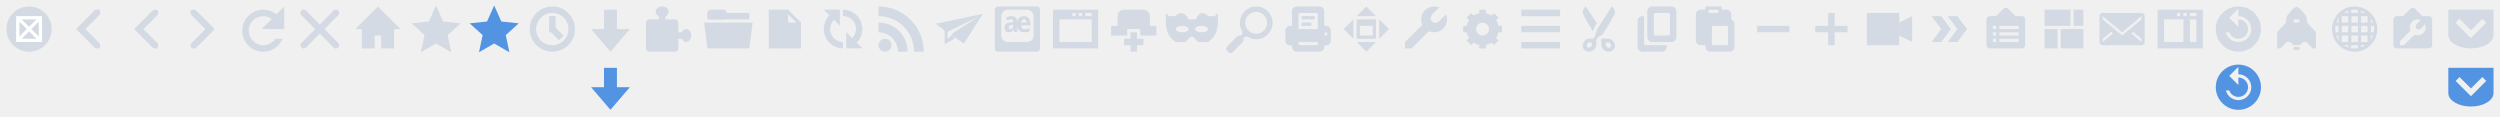
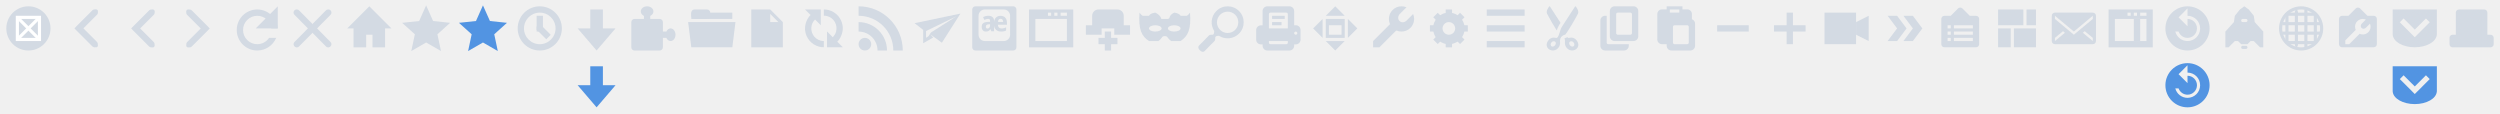
- <svg xmlns="http://www.w3.org/2000/svg" id="svg2" version="1.1" width="774" height="36" viewBox="0 0 774 36">
+ <svg xmlns="http://www.w3.org/2000/svg" id="svg2" version="1.1" width="792" height="36" viewBox="0 0 792 36">
  <defs id="defs6">
    </defs>
  <g id="layer2" style="display:inline">
    <g id="g4295" transform="translate(17.984,-0.01700159)" style="fill:#d3dae3;fill-opacity:1">
      <g transform="translate(-100.0002,-745)" style="display:inline;fill:#d3dae3;fill-opacity:1" id="layer9" />
      <g transform="translate(-100.0002,-745)" id="layer10" style="fill:#d3dae3;fill-opacity:1" />
      <g transform="translate(-100.0002,-745)" id="layer11" style="fill:#d3dae3;fill-opacity:1" />
      <g transform="translate(-100.0002,-745)" id="layer13" style="fill:#d3dae3;fill-opacity:1" />
      <g transform="translate(-100.0002,-745)" id="layer14" style="fill:#d3dae3;fill-opacity:1" />
      <g transform="translate(-100.0002,-745)" style="display:inline;fill:#d3dae3;fill-opacity:1" id="layer15" />
      <g transform="translate(-100.0002,-745)" style="display:inline;fill:#d3dae3;fill-opacity:1" id="g71291" />
      <g transform="translate(-100.0002,-745)" style="display:inline;fill:#d3dae3;fill-opacity:1" id="g4953" />
      <g transform="translate(-100.0002,-745)" style="display:inline;fill:#d3dae3;fill-opacity:1" id="layer12">
        <path style="color:#000000;font-style:normal;font-variant:normal;font-weight:normal;font-stretch:normal;font-size:medium;line-height:normal;font-family:Sans;-inkscape-font-specification:Sans;text-indent:0;text-align:start;text-decoration:none;text-decoration-line:none;letter-spacing:normal;word-spacing:normal;text-transform:none;direction:ltr;block-progression:tb;writing-mode:lr-tb;baseline-shift:baseline;text-anchor:start;display:inline;overflow:visible;visibility:visible;fill:#d3dae3;fill-opacity:1;stroke:none;stroke-width:2;marker:none;enable-background:accumulate" id="path6040" d="m 111.875,748 a 1,1 0 0 0 -0.594,0.281 l -5,5 -0.688,0.719 0.688,0.719 5,5 a 1.016,1.016 0 1 0 1.438,-1.438 l -4.281,-4.281 4.281,-4.281 a 1,1 0 0 0 -0.844,-1.719 z" />
        <rect y="748.001" x="112.001" width="1" style="fill:#d3dae3;fill-opacity:1;stroke:none" ry="1" rx="1" id="rect6046" height="1" />
        <rect y="759.001" x="112.001" width="1" style="fill:#d3dae3;fill-opacity:1;stroke:none" ry="1" rx="1" id="rect6050" height="1" />
      </g>
    </g>
    <g id="g4295-3" transform="matrix(-1,0,0,1,72.03753,0.01274702)" style="fill:#d3dae3;fill-opacity:1">
      <g transform="translate(-100.0002,-745)" style="display:inline;fill:#d3dae3;fill-opacity:1" id="layer9-9" />
      <g transform="translate(-100.0002,-745)" id="layer10-2" style="fill:#d3dae3;fill-opacity:1" />
      <g transform="translate(-100.0002,-745)" id="layer11-0" style="fill:#d3dae3;fill-opacity:1" />
      <g transform="translate(-100.0002,-745)" id="layer13-0" style="fill:#d3dae3;fill-opacity:1" />
      <g transform="translate(-100.0002,-745)" id="layer14-2" style="fill:#d3dae3;fill-opacity:1" />
      <g transform="translate(-100.0002,-745)" style="display:inline;fill:#d3dae3;fill-opacity:1" id="layer15-5" />
      <g transform="translate(-100.0002,-745)" style="display:inline;fill:#d3dae3;fill-opacity:1" id="g71291-0" />
      <g transform="translate(-100.0002,-745)" style="display:inline;fill:#d3dae3;fill-opacity:1" id="g4953-6" />
      <g transform="translate(-100.0002,-745)" style="display:inline;fill:#d3dae3;fill-opacity:1" id="layer12-0">
        <path style="color:#000000;font-style:normal;font-variant:normal;font-weight:normal;font-stretch:normal;font-size:medium;line-height:normal;font-family:Sans;-inkscape-font-specification:Sans;text-indent:0;text-align:start;text-decoration:none;text-decoration-line:none;letter-spacing:normal;word-spacing:normal;text-transform:none;direction:ltr;block-progression:tb;writing-mode:lr-tb;baseline-shift:baseline;text-anchor:start;display:inline;overflow:visible;visibility:visible;fill:#d3dae3;fill-opacity:1;stroke:none;stroke-width:2;marker:none;enable-background:accumulate" id="path6040-6" d="m 111.875,748 a 1,1 0 0 0 -0.594,0.281 l -5,5 -0.688,0.719 0.688,0.719 5,5 a 1.016,1.016 0 1 0 1.438,-1.438 l -4.281,-4.281 4.281,-4.281 a 1,1 0 0 0 -0.844,-1.719 z" />
        <rect y="748.001" x="112.001" width="1" style="fill:#d3dae3;fill-opacity:1;stroke:none" ry="1" rx="1" id="rect6046-0" height="1" />
        <rect y="759.001" x="112.001" width="1" style="fill:#d3dae3;fill-opacity:1;stroke:none" ry="1" rx="1" id="rect6050-1" height="1" />
      </g>
    </g>
    <g id="g4295-7" transform="translate(35.96247,0.01274702)" style="fill:#d3dae3;fill-opacity:1">
      <g transform="translate(-100.0002,-745)" style="display:inline;fill:#d3dae3;fill-opacity:1" id="layer9-0" />
      <g transform="translate(-100.0002,-745)" id="layer10-6" style="fill:#d3dae3;fill-opacity:1" />
      <g transform="translate(-100.0002,-745)" id="layer11-3" style="fill:#d3dae3;fill-opacity:1" />
      <g transform="translate(-100.0002,-745)" id="layer13-4" style="fill:#d3dae3;fill-opacity:1" />
      <g transform="translate(-100.0002,-745)" id="layer14-3" style="fill:#d3dae3;fill-opacity:1" />
      <g transform="translate(-100.0002,-745)" style="display:inline;fill:#d3dae3;fill-opacity:1" id="layer15-6" />
      <g transform="translate(-100.0002,-745)" style="display:inline;fill:#d3dae3;fill-opacity:1" id="g71291-1" />
      <g transform="translate(-100.0002,-745)" style="display:inline;fill:#d3dae3;fill-opacity:1" id="g4953-9" />
      <g transform="translate(-100.0002,-745)" style="display:inline;fill:#d3dae3;fill-opacity:1" id="layer12-9">
        <path style="color:#000000;font-style:normal;font-variant:normal;font-weight:normal;font-stretch:normal;font-size:medium;line-height:normal;font-family:Sans;-inkscape-font-specification:Sans;text-indent:0;text-align:start;text-decoration:none;text-decoration-line:none;letter-spacing:normal;word-spacing:normal;text-transform:none;direction:ltr;block-progression:tb;writing-mode:lr-tb;baseline-shift:baseline;text-anchor:start;display:inline;overflow:visible;visibility:visible;fill:#d3dae3;fill-opacity:1;stroke:none;stroke-width:2;marker:none;enable-background:accumulate" id="path6040-68" d="m 111.875,748 a 1,1 0 0 0 -0.594,0.281 l -5,5 -0.688,0.719 0.688,0.719 5,5 a 1.016,1.016 0 1 0 1.438,-1.438 l -4.281,-4.281 4.281,-4.281 a 1,1 0 0 0 -0.844,-1.719 z" />
        <rect y="748.001" x="112.001" width="1" style="fill:#d3dae3;fill-opacity:1;stroke:none" ry="1" rx="1" id="rect6046-3" height="1" />
        <rect y="759.001" x="112.001" width="1" style="fill:#d3dae3;fill-opacity:1;stroke:none" ry="1" rx="1" id="rect6050-4" height="1" />
      </g>
    </g>
    <g id="g4492" transform="matrix(0.9881226,0,0,1,2.092714,0)" style="fill:#d3dae3;fill-opacity:1">
      <g transform="matrix(-1,0,0,1,105.0375,-0.00212728)" id="g4295-3-4" style="fill:#d3dae3;fill-opacity:1">
        <g id="layer9-9-7" style="display:inline;fill:#d3dae3;fill-opacity:1" transform="translate(-100.0002,-745)" />
        <g id="layer10-2-8" transform="translate(-100.0002,-745)" style="fill:#d3dae3;fill-opacity:1" />
        <g id="layer11-0-6" transform="translate(-100.0002,-745)" style="fill:#d3dae3;fill-opacity:1" />
        <g id="layer13-0-0" transform="translate(-100.0002,-745)" style="fill:#d3dae3;fill-opacity:1" />
        <g id="layer14-2-8" transform="translate(-100.0002,-745)" style="fill:#d3dae3;fill-opacity:1" />
        <g id="layer15-5-0" style="display:inline;fill:#d3dae3;fill-opacity:1" transform="translate(-100.0002,-745)" />
        <g id="g71291-0-3" style="display:inline;fill:#d3dae3;fill-opacity:1" transform="translate(-100.0002,-745)" />
        <g id="g4953-6-0" style="display:inline;fill:#d3dae3;fill-opacity:1" transform="translate(-100.0002,-745)" />
        <g id="layer12-0-4" style="display:inline;fill:#d3dae3;fill-opacity:1" transform="translate(-100.0002,-745)">
          <path d="m 111.875,748.001 c -0.224,0.024 -0.433,0.123 -0.594,0.281 l -5,5 -0.688,0.719 0.688,0.719 5,5 c 0.958,0.958 2.396,-0.479 1.438,-1.438 l -4.281,-4.281 4.281,-4.281 c 0.725,-0.675 0.133,-1.879 -0.844,-1.719 z" id="path6040-6-8" style="color:#000000;font-style:normal;font-variant:normal;font-weight:normal;font-stretch:normal;font-size:medium;line-height:normal;font-family:Sans;-inkscape-font-specification:Sans;text-indent:0;text-align:start;text-decoration:none;text-decoration-line:none;letter-spacing:normal;word-spacing:normal;text-transform:none;direction:ltr;block-progression:tb;writing-mode:lr-tb;baseline-shift:baseline;text-anchor:start;display:inline;overflow:visible;visibility:visible;fill:#d3dae3;fill-opacity:1;stroke:none;stroke-width:2;marker:none;enable-background:accumulate" />
          <rect height="1" id="rect6046-0-3" rx="1.012" ry="1" style="fill:#d3dae3;fill-opacity:1;stroke:none" width="1" x="111.014" y="749.002" />
          <rect height="1" id="rect6050-1-1" rx="1.012" ry="1" style="fill:#d3dae3;fill-opacity:1;stroke:none" width="1" x="111.026" y="758.002" />
        </g>
      </g>
      <g transform="translate(91.10672,-0.00212728)" id="g4295-3-0" style="fill:#d3dae3;fill-opacity:1">
        <g id="layer9-9-9" style="display:inline;fill:#d3dae3;fill-opacity:1" transform="translate(-100.0002,-745)" />
        <g id="layer10-2-1" transform="translate(-100.0002,-745)" style="fill:#d3dae3;fill-opacity:1" />
        <g id="layer11-0-2" transform="translate(-100.0002,-745)" style="fill:#d3dae3;fill-opacity:1" />
        <g id="layer13-0-8" transform="translate(-100.0002,-745)" style="fill:#d3dae3;fill-opacity:1" />
        <g id="layer14-2-3" transform="translate(-100.0002,-745)" style="fill:#d3dae3;fill-opacity:1" />
        <g id="layer15-5-04" style="display:inline;fill:#d3dae3;fill-opacity:1" transform="translate(-100.0002,-745)" />
        <g id="g71291-0-9" style="display:inline;fill:#d3dae3;fill-opacity:1" transform="translate(-100.0002,-745)" />
        <g id="g4953-6-3" style="display:inline;fill:#d3dae3;fill-opacity:1" transform="translate(-100.0002,-745)" />
        <g id="layer12-0-2" style="display:inline;fill:#d3dae3;fill-opacity:1" transform="translate(-100.0002,-745)">
          <path d="m 111.875,748.001 c -0.224,0.024 -0.433,0.123 -0.594,0.281 l -5,5 -0.688,0.719 0.688,0.719 5,5 c 0.958,0.958 2.396,-0.479 1.438,-1.438 l -4.281,-4.281 4.281,-4.281 c 0.725,-0.675 0.133,-1.879 -0.844,-1.719 z" id="path6040-6-2" style="color:#000000;font-style:normal;font-variant:normal;font-weight:normal;font-stretch:normal;font-size:medium;line-height:normal;font-family:Sans;-inkscape-font-specification:Sans;text-indent:0;text-align:start;text-decoration:none;text-decoration-line:none;letter-spacing:normal;word-spacing:normal;text-transform:none;direction:ltr;block-progression:tb;writing-mode:lr-tb;baseline-shift:baseline;text-anchor:start;display:inline;overflow:visible;visibility:visible;fill:#d3dae3;fill-opacity:1;stroke:none;stroke-width:2;marker:none;enable-background:accumulate" />
          <rect height="1" id="rect6046-0-5" rx="1.012" ry="1" style="fill:#d3dae3;fill-opacity:1;stroke:none" width="1" x="111.014" y="749.002" />
          <rect height="1" id="rect6050-1-18" rx="1.012" ry="1" style="fill:#d3dae3;fill-opacity:1;stroke:none" width="1" x="111.014" y="758.002" />
        </g>
      </g>
    </g>
    <g id="g4559" style="fill:#d3dae3;fill-opacity:1">
      <path id="path4520" d="M 81.5,3 A 6.5,6.5 0 0 0 75,9.5 6.5,6.5 0 0 0 81.5,16 6.5,6.5 0 0 0 87.494,12 l -2.254,0 A 4.5,4.5 0 0 1 81.5,14 4.5,4.5 0 0 1 77,9.5 4.5,4.5 0 0 1 81.5,5 4.5,4.5 0 0 1 85.967,9 l 2.008,0 A 6.5,6.5 0 0 0 81.5,3 Z" style="opacity:1;fill:#d3dae3;fill-opacity:1;stroke:none;stroke-width:1;stroke-linecap:round;stroke-linejoin:miter;stroke-miterlimit:4;stroke-dasharray:none;stroke-dashoffset:0;stroke-opacity:1" />
      <path id="rect4541" d="M 88,2 81,8.998 81,9 88,9 88,2 Z" style="opacity:1;fill:#d3dae3;fill-opacity:1;stroke:none;stroke-width:1;stroke-linecap:round;stroke-linejoin:miter;stroke-miterlimit:4;stroke-dasharray:none;stroke-dashoffset:0;stroke-opacity:1" />
    </g>
    <g id="g4577" style="fill:#d3dae3;fill-opacity:1">
      <path id="rect4563" d="m 112,8 0,7 4,0 0,-4 2,0 0,4 4,0 0,-7 -10,0 z" style="opacity:1;fill:#d3dae3;fill-opacity:1;stroke:none;stroke-width:1;stroke-linecap:round;stroke-linejoin:miter;stroke-miterlimit:4;stroke-dasharray:none;stroke-dashoffset:0;stroke-opacity:1" />
      <path id="rect4571" d="m 117,2 7,7 -14,0 z" style="opacity:1;fill:#d3dae3;fill-opacity:1;stroke:none;stroke-width:1;stroke-linecap:round;stroke-linejoin:miter;stroke-miterlimit:4;stroke-dasharray:none;stroke-dashoffset:0;stroke-opacity:1" />
    </g>
    <g id="g4687" style="fill:#d3dae3;fill-opacity:1">
      <path style="opacity:1;fill:#d3dae3;fill-opacity:1;stroke:none;stroke-width:1;stroke-linecap:round;stroke-linejoin:miter;stroke-miterlimit:4;stroke-dasharray:none;stroke-dashoffset:0;stroke-opacity:1" d="m 189,16 6,-7 -12,0 z" id="rect4571-4" />
      <rect ry="1.38778e-16" rx="1.38778e-16" y="3" x="187" height="7" width="4" id="rect4685" style="opacity:1;fill:#d3dae3;fill-opacity:1;stroke:none;stroke-width:1;stroke-linecap:round;stroke-linejoin:miter;stroke-miterlimit:4;stroke-dasharray:none;stroke-dashoffset:0;stroke-opacity:1" />
    </g>
    <g transform="translate(0,18)" id="g4687-5" style="fill:#5294e2;fill-opacity:1">
      <path style="opacity:1;fill:#5294e2;fill-opacity:1;stroke:none;stroke-width:1;stroke-linecap:round;stroke-linejoin:miter;stroke-miterlimit:4;stroke-dasharray:none;stroke-dashoffset:0;stroke-opacity:1" d="m 189,16 6,-7 -12,0 z" id="rect4571-4-7" />
      <rect ry="1.38778e-16" rx="1.38778e-16" y="3" x="187" height="7" width="4" id="rect4685-1" style="opacity:1;fill:#5294e2;fill-opacity:1;stroke:none;stroke-width:1;stroke-linecap:round;stroke-linejoin:miter;stroke-miterlimit:4;stroke-dasharray:none;stroke-dashoffset:0;stroke-opacity:1" />
    </g>
    <g transform="translate(289.0253,-31)" id="layer1-2" style="fill:#d3dae3;fill-opacity:1">
      <path id="path6400" d="M 15.247,35.298 0.702,38.338 l 2.727,2.131 0,4.233 3.182,-1.818 0,0 L 5.702,41.889 9.367,44.531 Z m -1.307,0.881 -8.04,5.114 -0.795,1.193 -0.767,0.483 0,-2.131 z" style="display:inline;fill:#d3dae3;fill-opacity:1;stroke:none;enable-background:new" />
    </g>
    <g style="display:inline;fill:#d3dae3;fill-opacity:1" id="layer1-5" transform="translate(612.125,7.75)">
      <path style="color:#000000;display:inline;overflow:visible;visibility:visible;fill:#d3dae3;fill-opacity:1;fill-rule:nonzero;stroke:none;stroke-width:2;marker:none;enable-background:accumulate" d="m 38.875,-3.75 c -0.554,0 -1,0.446 -1,1 l 0,8 c 0,0.554 0.446,1 1,1 l 12,0 c 0.554,0 1,-0.446 1,-1 l 0,-8 c 0,-0.554 -0.446,-1 -1,-1 l -12,0 z m 0,1 6,5 6,-5 0,1 -6,5 -6,-5 0,-1 z m 2.562,4.875 0.594,0.5 -3.156,2.625 0,-1 2.562,-2.125 z m 6.875,0 2.562,2.125 0,1 -3.156,-2.625 0.594,-0.5 z" id="rect3836" />
    </g>
    <g style="display:inline;fill:#d3dae3;fill-opacity:1" id="g4644" transform="translate(487,1.006245)">
      <g id="layer1-8" style="display:inline;fill:#d3dae3;fill-opacity:1">
        <path id="path2397" d="m 3.875,1 c -0.022,0.005 -0.045,0.016 -0.062,0.031 -0.012,0.009 -0.023,0.02 -0.031,0.031 0,0 -0.27,0.326 -0.5,0.781 -0.23,0.455 -0.412,1.036 -0.156,1.531 0.788,1.524 2.084,3.767 3.062,5.281 0.154,-0.512 0.34,-1.037 0.656,-1.562 -1.474e-4,-0.01 -1.472e-4,-0.021 0,-0.031 L 7.375,6.219 4.031,1.062 C 4.023,1.051 4.012,1.04 4,1.031 c -0.01,-0.001 -0.021,-0.001 -0.031,0 0.001,-0.01 0.001,-0.021 0,-0.031 -0.01,-0.001 -0.021,-0.001 -0.031,0 -0.01,-0.001 -0.021,-0.001 -0.031,0 -0.01,-0.001 -0.021,-0.001 -0.031,0 z m 8.156,0 c -10e-4,0.01 -10e-4,0.021 0,0.031 -0.01,-0.001 -0.021,-0.001 -0.031,0 -0.012,0.009 -0.023,0.02 -0.031,0.031 l -4.25,6.562 C 7.382,8.184 7.171,9.127 6.906,9.875 6.774,10.249 6.633,10.58 6.469,10.781 6.305,10.983 6.157,11.055 5.938,11 5.931,10.999 5.91,11 5.906,11 5.896,11 5.881,11 5.875,11 5.871,10.999 5.846,11 5.844,11 5.363,10.862 4.916,10.884 4.531,11.031 4.048,11.217 3.663,11.552 3.375,12 3.086,12.449 2.936,12.959 3,13.438 c 0.063,0.47 0.343,0.988 0.969,1.312 0.627,0.325 1.269,0.278 1.75,0.094 C 6.202,14.658 6.587,14.323 6.875,13.875 7.134,13.472 7.242,13.023 7.219,12.594 7.219,12.594 7.25,12.531 7.25,12.531 c 4.68e-5,-1.5e-4 1.3e-5,-0.031 0,-0.031 0.001,-0.01 0.001,-0.021 0,-0.031 -7.574e-4,-0.006 -0.03,0.005 -0.031,0 -0.003,-0.015 0.005,-0.02 0,-0.031 -5.419e-4,-0.008 5.294e-4,-0.023 0,-0.031 -0.006,-0.03 -0.007,-0.041 0,-0.031 -0.02,-0.352 -0.035,-0.829 0.156,-1.281 0.201,-0.475 0.619,-0.917 1.5,-1.156 0.022,-0.005 0.045,-0.016 0.062,-0.031 0.012,-0.009 0.023,-0.02 0.031,-0.031 0.884,-1.186 2.855,-4.468 3.906,-6.5 0.256,-0.496 0.074,-1.076 -0.156,-1.531 -0.23,-0.455 -0.5,-0.781 -0.5,-0.781 -0.009,-0.012 -0.02,-0.023 -0.031,-0.031 -0.018,-0.015 -0.04,-0.026 -0.062,-0.031 -0.01,-0.001 -0.021,-0.001 -0.031,0 -0.01,-0.001 -0.021,-0.001 -0.031,0 -0.01,-0.001 -0.021,-0.001 -0.031,0 z M 9.5,10.75 C 9.389,10.829 9.295,10.904 9.156,10.938 8.906,11.005 8.733,11.059 8.625,11.125 c 0.178,0.444 0.176,0.905 0.156,1.25 0.007,-0.01 0.006,9e-4 0,0.031 -5.294e-4,0.009 5.414e-4,0.023 0,0.031 -0.005,0.011 0.003,0.016 0,0.031 -0.001,0.005 -0.03,-0.006 -0.031,0 -0.001,0.01 -0.001,0.021 0,0.031 -1.3e-5,1.84e-4 -4.68e-5,0.031 0,0.031 4.68e-5,1.51e-4 0.031,0.062 0.031,0.062 -0.023,0.429 0.084,0.878 0.344,1.281 0.288,0.448 0.673,0.783 1.156,0.969 0.481,0.184 1.123,0.231 1.75,-0.094 C 12.657,14.425 12.937,13.908 13,13.438 13.064,12.959 12.914,12.449 12.625,12 12.337,11.552 11.952,11.217 11.469,11.031 11.084,10.884 10.637,10.862 10.156,11 c -0.002,1.06e-4 -0.027,-5.99e-4 -0.031,0 -0.006,-3.65e-4 -0.021,1.51e-4 -0.031,0 -0.004,2.59e-4 -0.025,-9.17e-4 -0.031,0 C 9.843,11.055 9.695,10.983 9.531,10.781 9.523,10.771 9.508,10.761 9.5,10.75 Z m -4.25,1.312 c 0.104,0.005 0.234,0.019 0.312,0.062 0.174,0.096 0.282,0.272 0.312,0.469 0.031,0.197 -0.021,0.402 -0.156,0.625 C 5.451,13.661 4.907,13.877 4.562,13.688 4.391,13.593 4.281,13.393 4.25,13.188 4.219,12.982 4.272,12.784 4.406,12.562 4.607,12.232 4.943,12.049 5.25,12.062 Z m 5.5,0 c 0.307,-0.014 0.643,0.169 0.844,0.5 0.134,0.222 0.188,0.419 0.156,0.625 -0.031,0.206 -0.141,0.405 -0.312,0.5 -0.345,0.189 -0.888,-0.027 -1.156,-0.469 -0.135,-0.223 -0.187,-0.428 -0.156,-0.625 0.031,-0.197 0.138,-0.373 0.312,-0.469 0.078,-0.043 0.208,-0.058 0.312,-0.062 z" style="display:inline;fill:#d3dae3;fill-opacity:1;stroke:none" />
      </g>
    </g>
    <g style="display:inline;fill:#d3dae3;fill-opacity:1" id="g4662" transform="translate(523,1)">
      <g id="layer1-9" style="display:inline;fill:#d3dae3;fill-opacity:1">
        <path id="Symbol" d="m 5,1 0,0.969 -1.469,0 c -0.831,0 -1.5,0.669 -1.5,1.5 l 0,8.031 c 0,0.81 0.635,1.468 1.438,1.5 0.02,8.12e-4 0.042,0 0.062,0 L 4,13 5,13 5,13.5 C 5,14.331 5.669,15 6.5,15 l 6,0 c 0.831,0 1.5,-0.669 1.5,-1.5 l 0,-7 c 0,-0.658 -0.413,-1.203 -1,-1.406 l 0,-1.625 c 0,-0.831 -0.669,-1.5 -1.5,-1.5 l -1.5,0 0,-0.969 z m 1,1 3,0 0,1 -3,0 z m 1.5,5 4,0 c 0.277,0 0.5,0.223 0.5,0.5 L 12,12.5 c 0,0.277 -0.223,0.5 -0.5,0.5 l -4,0 C 7.223,13 7,12.777 7,12.5 L 7,7.5 c 0,-0.277 0.223,-0.5 0.5,-0.5 z" style="display:inline;fill:#d3dae3;fill-opacity:1;stroke:none" />
      </g>
    </g>
    <g style="display:inline;fill:#d3dae3;fill-opacity:1" id="g4698" transform="translate(396.9892,1)">
      <g id="layer1-4" style="display:inline;fill:#d3dae3;fill-opacity:1">
        <path id="Symbol-7" d="M 4.5,1 C 3.669,1 3,1.669 3,2.5 l 0,1.062 0,3.469 -0.531,0 c -0.831,0 -1.5,0.669 -1.5,1.5 l 0,3.031 c 0,0.831 0.669,1.5 1.5,1.5 L 3,13.062 3,13.188 3,13.5 C 3,14.331 3.669,15 4.5,15 l 7,0 c 0.831,0 1.5,-0.669 1.5,-1.5 l 0,-0.312 0,-0.125 0.531,0 c 0.831,0 1.5,-0.669 1.5,-1.5 l 0,-3.062 c 0,-0.831 -0.669,-1.5 -1.5,-1.5 L 13,7 13,5.688 13,2.5 C 13,1.669 12.331,1 11.5,1 l -7,0 z m 1,2 5,0 C 10.777,3 11,3.223 11,3.5 L 11,8 5,8 5,3.5 C 5,3.223 5.223,3 5.5,3 Z m 0.5,1 0,1 4.011,0 0,-1 L 6,4 Z M 6,6 6,7 9,7 9,6 6,6 Z m 7.5,3 c 0.276,-2e-7 0.5,0.224 0.5,0.5 C 14,9.776 13.776,10 13.5,10 13.224,10 13,9.776 13,9.5 13,9.224 13.224,9 13.5,9 Z m -8.5,3 6,0 0,0.5 c 0,0.277 -0.223,0.5 -0.5,0.5 l -5,0 C 5.223,13 5,12.777 5,12.5 L 5,12 Z" style="display:inline;fill:#d3dae3;fill-opacity:1;stroke:none" />
      </g>
    </g>
    <g style="display:inline;fill:#d3dae3;fill-opacity:1" id="g4716" transform="translate(505,1)">
      <g id="layer1-1" style="display:inline;fill:#d3dae3;fill-opacity:1">
        <path id="Symbol-6" d="M 6.5,1 C 5.669,1 5,1.669 5,2.5 l 0,8 C 5,11.331 5.669,12 6.5,12 l 6,0 c 0.831,0 1.5,-0.669 1.5,-1.5 l 0,-8 C 14,1.669 13.331,1 12.5,1 l -6,0 z m 1,2 4,0 C 11.777,3 12,3.223 12,3.5 l 0,6 C 12,9.777 11.777,10 11.5,10 l -4,0 C 7.223,10 7,9.777 7,9.5 l 0,-6 C 7,3.223 7.223,3 7.5,3 Z m -4,1 C 2.669,4 2,4.669 2,5.5 l 0,8 C 2,14.331 2.669,15 3.5,15 l 6,0 c 0.831,0 1.5,-0.669 1.5,-1.5 l 0,-0.5 -2.5,0 -4,0 C 4.223,13 4,12.777 4,12.5 L 4,6.5 4,4 3.5,4 Z" style="display:inline;fill:#d3dae3;fill-opacity:1;stroke:none" />
      </g>
    </g>
    <g style="display:inline;fill:#d3dae3;fill-opacity:1" id="g4680" transform="matrix(-1.026422,0,0,1.029701,395.0264,0.9702988)">
      <g id="layer1-7" style="display:inline;fill:#d3dae3;fill-opacity:1">
        <path id="Symbol-8" d="m 2.447,2.442 c -1.929,1.922 -1.929,5.042 0,6.964 1.682,1.676 4.273,1.899 6.189,0.653 0.326,0.016 0.851,0.061 1.038,0.272 0.254,0.287 -0.105,0.959 0.382,1.396 l 3.031,3.071 c 0,0 0.562,0.601 1.438,-0.272 0.876,-0.873 0.273,-1.433 0.273,-1.433 L 11.767,10.023 C 11.327,9.537 10.653,9.895 10.365,9.642 10.153,9.456 10.108,8.932 10.092,8.608 11.343,6.699 11.119,4.117 9.437,2.442 c -1.929,-1.922 -5.061,-1.922 -6.99,0 z m 1.183,1.143 c 0.596,-0.594 1.421,-0.943 2.33,-0.943 1.819,0 3.295,1.47 3.295,3.283 0,1.812 -1.476,3.283 -3.295,3.283 -1.819,1e-6 -3.295,-1.47 -3.295,-3.283 1e-7,-0.906 0.368,-1.745 0.965,-2.34 z" style="display:inline;fill:#d3dae3;fill-opacity:1;stroke:none" />
      </g>
    </g>
    <path style="opacity:1;fill:#d3dae3;fill-opacity:1;stroke:none;stroke-width:0.7;stroke-linecap:round;stroke-linejoin:miter;stroke-miterlimit:4;stroke-dasharray:none;stroke-dashoffset:0;stroke-opacity:1" d="m 309,2 c -0.554,0 -1,0.446 -1,1 l 0,12 c 0,0.554 0.446,1 1,1 l 12,0 c 0.554,0 1,-0.446 1,-1 l 0,-12 c 0,-0.554 -0.446,-1 -1,-1 l -12,0 z m 3,1 6,0 c 1.108,0 2,0.892 2,2 l 0,6 c 0,1.108 -0.892,2 -2,2 l -6,0 c -1.108,0 -2,-0.892 -2,-2 l 0,-6 c 0,-1.108 0.892,-2 2,-2 z" id="rect4570" />
    <g style="font-style:normal;font-weight:bold;font-size:15px;line-height:125%;font-family:Sans;-inkscape-font-specification:'Sans Bold';letter-spacing:0px;word-spacing:0px;fill:#d3dae3;fill-opacity:1;stroke:none;stroke-width:1px;stroke-linecap:butt;stroke-linejoin:miter;stroke-opacity:1" id="text4575" transform="matrix(0.5721975,0,0,0.5879988,135.9023,10.43999)">
      <path d="m 311.305,-0.895 -0.432,-1.113 -0.066,0 q -0.242,0.33 -0.483,0.571 -0.242,0.234 -0.527,0.388 -0.286,0.154 -0.645,0.227 -0.352,0.073 -0.82,0.073 -0.498,0 -0.923,-0.154 -0.425,-0.161 -0.74,-0.476 -0.308,-0.322 -0.483,-0.806 -0.176,-0.491 -0.176,-1.157 0,-1.304 0.835,-1.919 0.835,-0.623 2.498,-0.688 l 1.304,-0.044 0,-0.615 q 0,-0.505 -0.293,-0.747 -0.293,-0.242 -0.82,-0.242 -0.527,0 -1.033,0.154 -0.498,0.154 -1.003,0.41 L 306.771,-8.512 q 0.615,-0.344 1.362,-0.542 0.747,-0.198 1.567,-0.198 1.531,0 2.344,0.718 0.82,0.718 0.82,2.183 l 0,5.457 -1.56,0 z m -0.659,-3.794 -0.74,0.029 q -0.447,0.015 -0.754,0.117 -0.308,0.103 -0.498,0.278 -0.183,0.168 -0.271,0.41 -0.081,0.234 -0.081,0.527 0,0.513 0.249,0.732 0.249,0.212 0.652,0.212 0.308,0 0.571,-0.103 0.264,-0.11 0.454,-0.315 0.198,-0.212 0.308,-0.513 0.11,-0.308 0.11,-0.703 l 0,-0.674 z" id="path4580" style="fill:#d3dae3;fill-opacity:1" />
      <path d="m 316.475,-7.648 c -0.396,0 -0.725,0.139 -0.989,0.417 -0.259,0.278 -0.408,0.715 -0.447,1.311 l 2.849,0 c -0.005,-0.249 -0.036,-0.479 -0.095,-0.688 -0.059,-0.21 -0.146,-0.391 -0.264,-0.542 -0.117,-0.156 -0.264,-0.278 -0.439,-0.366 -0.176,-0.088 -0.381,-0.132 -0.615,-0.132 z m 0.286,6.899 c -0.586,0 -1.125,-0.085 -1.619,-0.256 -0.493,-0.171 -0.918,-0.427 -1.274,-0.769 -0.356,-0.347 -0.635,-0.781 -0.835,-1.304 -0.195,-0.527 -0.293,-1.145 -0.293,-1.853 0,-0.718 0.09,-1.345 0.271,-1.882 0.181,-0.537 0.432,-0.984 0.754,-1.34 0.327,-0.361 0.718,-0.632 1.172,-0.813 0.459,-0.181 0.967,-0.271 1.523,-0.271 0.542,0 1.03,0.083 1.465,0.249 0.439,0.161 0.811,0.4 1.113,0.718 0.308,0.317 0.542,0.708 0.703,1.172 0.166,0.459 0.249,0.986 0.249,1.582 l 0,1.084 -4.995,0 c 0.01,0.312 0.059,0.596 0.146,0.85 0.093,0.249 0.22,0.461 0.381,0.637 0.166,0.171 0.364,0.303 0.593,0.396 0.234,0.093 0.5,0.139 0.798,0.139 0.249,0 0.483,-0.012 0.703,-0.037 0.225,-0.029 0.442,-0.071 0.652,-0.125 0.21,-0.054 0.417,-0.12 0.623,-0.198 0.205,-0.083 0.415,-0.178 0.63,-0.286 l 0,1.729 c -0.195,0.103 -0.393,0.19 -0.593,0.264 -0.195,0.068 -0.403,0.127 -0.623,0.176 -0.22,0.049 -0.457,0.083 -0.71,0.103 -0.254,0.024 -0.532,0.037 -0.835,0.037 z" id="path4582" style="fill:#d3dae3;fill-opacity:1" />
    </g>
    <path style="opacity:1;fill:#d3dae3;fill-opacity:1;stroke:none;stroke-width:1;stroke-linecap:round;stroke-linejoin:miter;stroke-miterlimit:4;stroke-dasharray:none;stroke-dashoffset:0;stroke-opacity:1" d="m 171,2 a 7,7 0 0 0 -7,7 A 7,7 0 0 0 171,16 a 7,7 0 0 0 7,-7 7,7 0 0 0 -7,-7 z m 0,2 a 5,5 0 0 1 5,5 A 5,5 0 0 1 171,14 a 5,5 0 0 1 -5,-5 5,5 0 0 1 5,-5 z" id="path4643" />
    <rect style="opacity:1;fill:#d3dae3;fill-opacity:1;stroke:none;stroke-width:1;stroke-linecap:round;stroke-linejoin:miter;stroke-miterlimit:4;stroke-dasharray:none;stroke-dashoffset:0;stroke-opacity:1" id="rect4650" width="2" height="5" x="170" y="5" rx="1.38778e-16" ry="1.38778e-16" />
    <path style="opacity:1;fill:#d3dae3;fill-opacity:1;stroke:none;stroke-width:1;stroke-linecap:round;stroke-linejoin:miter;stroke-miterlimit:4;stroke-dasharray:none;stroke-dashoffset:0;stroke-opacity:1" d="M 170.939,7.5 170,8.439 l 0,0.949 3.061,3.061 1.414,-1.414 -3.535,-3.535 z" id="rect4650-7" />
    <path style="opacity:1;fill:#d3dae3;fill-opacity:1;stroke:none;stroke-width:1;stroke-linecap:round;stroke-linejoin:miter;stroke-miterlimit:4;stroke-dasharray:none;stroke-dashoffset:0;stroke-opacity:1" id="path4695" d="m 135,1.7 2.21,4.958 5.398,0.57 -4.032,3.634 L 139.702,16.172 135,13.46 l -4.702,2.712 1.126,-5.31 -4.032,-3.634 5.398,-0.57 z" />
    <path style="opacity:1;fill:#5294e2;fill-opacity:1;stroke:none;stroke-width:1;stroke-linecap:round;stroke-linejoin:miter;stroke-miterlimit:4;stroke-dasharray:none;stroke-dashoffset:0;stroke-opacity:1" id="path4695-1" d="m 153,1.7 2.21,4.958 5.398,0.57 -4.032,3.634 1.126,5.31 -4.702,-2.712 -4.702,2.712 1.126,-5.31 -4.032,-3.634 5.398,-0.57 z" />
    <g id="g4739" style="fill:#d3dae3;fill-opacity:1">
      <rect ry="1.38778e-16" rx="1.38778e-16" y="3" x="471" height="2" width="12" id="rect4733" style="opacity:1;fill:#d3dae3;fill-opacity:1;stroke:none;stroke-width:1;stroke-linecap:round;stroke-linejoin:miter;stroke-miterlimit:4;stroke-dasharray:none;stroke-dashoffset:0;stroke-opacity:1" />
      <rect ry="1.38778e-16" rx="1.38778e-16" y="8" x="471" height="2" width="12" id="rect4735" style="opacity:1;fill:#d3dae3;fill-opacity:1;stroke:none;stroke-width:1;stroke-linecap:round;stroke-linejoin:miter;stroke-miterlimit:4;stroke-dasharray:none;stroke-dashoffset:0;stroke-opacity:1" />
      <rect ry="1.38778e-16" rx="1.38778e-16" y="13" x="471" height="2" width="12" id="rect4737" style="opacity:1;fill:#d3dae3;fill-opacity:1;stroke:none;stroke-width:1;stroke-linecap:round;stroke-linejoin:miter;stroke-miterlimit:4;stroke-dasharray:none;stroke-dashoffset:0;stroke-opacity:1" />
    </g>
    <path style="opacity:1;fill:#d3dae3;fill-opacity:1;stroke:none;stroke-width:1;stroke-linecap:round;stroke-linejoin:miter;stroke-miterlimit:4;stroke-dasharray:none;stroke-dashoffset:0;stroke-opacity:1" d="m 621,2.401 c -0.256,0 -0.511,0.097 -0.707,0.293 l -2.305,2.307 -1.988,0 c -0.554,0 -1,0.446 -1,1 L 615,13.979 c 0,0.554 0.446,1 1,1 l 10,0 c 0.554,0 1,-0.446 1,-1 l 0,-7.978 c 0,-0.554 -0.446,-1 -1,-1 l -1.988,0 -2.305,-2.307 C 621.511,2.498 621.256,2.401 621,2.401 Z m -4,5.599 1,0 0,1 -1,0 z m 2,0 6,0 0,1 -6,0 z m -2,2 1,0 0,1 -1,0 z m 2,0 6,0 0,1 -6,0 z m -2,2 1,0 0,1 -1,0 z m 2,0 6,0 0,1 -6,0 z" id="rect4744" />
    <g id="g4297" style="fill:#d3dae3;fill-opacity:1">
      <rect ry="1.38778e-16" rx="1.38778e-16" y="9" x="633" height="5.979" width="4" id="rect4289" style="opacity:1;fill:#d3dae3;fill-opacity:1;stroke:none;stroke-width:1;stroke-linecap:round;stroke-linejoin:miter;stroke-miterlimit:4;stroke-dasharray:none;stroke-dashoffset:0;stroke-opacity:1" />
      <rect ry="1.38778e-16" rx="1.38778e-16" y="9" x="638" height="5.979" width="7" id="rect4291" style="opacity:1;fill:#d3dae3;fill-opacity:1;stroke:none;stroke-width:1;stroke-linecap:round;stroke-linejoin:miter;stroke-miterlimit:4;stroke-dasharray:none;stroke-dashoffset:0;stroke-opacity:1" />
      <rect ry="1.38778e-16" rx="1.38778e-16" y="3" x="642" height="5" width="3" id="rect4293" style="opacity:1;fill:#d3dae3;fill-opacity:1;stroke:none;stroke-width:1;stroke-linecap:round;stroke-linejoin:miter;stroke-miterlimit:4;stroke-dasharray:none;stroke-dashoffset:0;stroke-opacity:1" />
      <rect ry="1.38778e-16" rx="1.38778e-16" y="3" x="633" height="5" width="8" id="rect4295" style="opacity:1;fill:#d3dae3;fill-opacity:1;stroke:none;stroke-width:1;stroke-linecap:round;stroke-linejoin:miter;stroke-miterlimit:4;stroke-dasharray:none;stroke-dashoffset:0;stroke-opacity:1" />
    </g>
    <path style="opacity:1;fill:#d3dae3;fill-opacity:1;stroke:none;stroke-width:1;stroke-linecap:round;stroke-linejoin:miter;stroke-miterlimit:4;stroke-dasharray:none;stroke-dashoffset:0;stroke-opacity:1" d="M 326,3 326,15 l 14,0 0,-12 -14,0 z m 6,1 1,0 0,1 -1,0 0,-1 z m 2,0 1,0 0,1 -1,0 0,-1 z m 2,0 2,0 0,1 -2,0 0,-1 z m -8,2 10,0 L 338,13 l -10,0 0,-7 z" id="rect4294" />
    <rect style="opacity:1;fill:#d3dae3;fill-opacity:1;stroke:none;stroke-width:1;stroke-linecap:round;stroke-linejoin:miter;stroke-miterlimit:4;stroke-dasharray:none;stroke-dashoffset:0;stroke-opacity:1" id="rect4325" width="10" height="2" x="544" y="8" rx="1.38778e-16" ry="1.38778e-16" />
    <g id="g4331" style="fill:#d3dae3;fill-opacity:1">
      <rect ry="1.38778e-16" rx="1.38778e-16" y="4" x="566" height="10" width="2" id="rect4327" style="opacity:1;fill:#d3dae3;fill-opacity:1;stroke:none;stroke-width:1;stroke-linecap:round;stroke-linejoin:miter;stroke-miterlimit:4;stroke-dasharray:none;stroke-dashoffset:0;stroke-opacity:1" />
      <rect ry="1.38778e-16" rx="1.38778e-16" y="8" x="562" height="2" width="10" id="rect4329" style="opacity:1;fill:#d3dae3;fill-opacity:1;stroke:none;stroke-width:1;stroke-linecap:round;stroke-linejoin:miter;stroke-miterlimit:4;stroke-dasharray:none;stroke-dashoffset:0;stroke-opacity:1" />
    </g>
    <g id="g4352" style="fill:#d3dae3;fill-opacity:1">
      <path id="rect4294-9" d="m 668,3 0,12 14,0 0,-12 -14,0 z m 6,1 1,0 0,1 -1,0 0,-1 z m 2,0 1,0 0,1 -1,0 0,-1 z m 2,0 2,0 0,1 -2,0 0,-1 z m -8,2 10,0 0,7 -10,0 0,-7 z" style="opacity:1;fill:#d3dae3;fill-opacity:1;stroke:none;stroke-width:1;stroke-linecap:round;stroke-linejoin:miter;stroke-miterlimit:4;stroke-dasharray:none;stroke-dashoffset:0;stroke-opacity:1" />
      <rect ry="1.38778e-16" rx="1.38778e-16" y="6" x="676" height="7" width="2" id="rect4350" style="opacity:1;fill:#d3dae3;fill-opacity:1;stroke:none;stroke-width:1;stroke-linecap:round;stroke-linejoin:miter;stroke-miterlimit:4;stroke-dasharray:none;stroke-dashoffset:0;stroke-opacity:1" />
    </g>
    <path style="opacity:1;fill:#d3dae3;fill-opacity:1;stroke:none;stroke-width:1;stroke-linecap:round;stroke-linejoin:miter;stroke-miterlimit:4;stroke-dasharray:none;stroke-dashoffset:0;stroke-opacity:1" d="m 758,3 0,7.826 0,0.174 0.01,0 c 0.157,2.223 3.24,3.977 6.99,3.979 3.748,-0.003 6.827,-1.757 6.984,-3.979 l 0.015,0 0,-0.174 0,-7.826 z M 761.465,5.85 765,9.385 768.535,5.85 769.736,7.051 765.955,10.834 765,11.787 764.045,10.834 760.264,7.051 761.217,6.096 Z" id="rect4356" />
    <g id="g4388" style="fill:#d3dae3;fill-opacity:1">
-       <path style="opacity:1;fill:#d3dae3;fill-opacity:1;stroke:none;stroke-width:0.7;stroke-linecap:round;stroke-linejoin:miter;stroke-miterlimit:4;stroke-dasharray:none;stroke-dashoffset:0;stroke-opacity:1" d="M 238 3 L 238 3.9 L 238 14.1 L 238 15 L 248 15 L 248 14.1 L 248 7 L 244 3 L 238 3 z M 244 4.414 L 246.586 7 L 244 7 L 244 6.1 L 244 4.414 z " id="rect4365" />
+       <path style="opacity:1;fill:#d3dae3;fill-opacity:1;stroke:none;stroke-width:0.7;stroke-linecap:round;stroke-linejoin:miter;stroke-miterlimit:4;stroke-dasharray:none;stroke-dashoffset:0;stroke-opacity:1" d="m 238,3 0,0.9 0,10.199 L 238,15 248,15 248,14.1 248,7 244,3 238,3 Z M 244,4.414 246.586,7 244,7 l 0,-0.9 0,-1.686 z" id="rect4365" />
    </g>
    <g id="g4396" style="fill:#d3dae3;fill-opacity:1">
      <rect ry="1.38778e-16" rx="1.38778e-16" y="4" x="578" height="10" width="10" id="rect4392" style="opacity:1;fill:#d3dae3;fill-opacity:1;stroke:none;stroke-width:0.7;stroke-linecap:round;stroke-linejoin:miter;stroke-miterlimit:4;stroke-dasharray:none;stroke-dashoffset:0;stroke-opacity:1" />
      <path id="path4394" d="m 588,7 4,-2 0,8 -4,-2 z" style="fill:#d3dae3;fill-opacity:1;fill-rule:evenodd;stroke:none;stroke-width:1px;stroke-linecap:butt;stroke-linejoin:miter;stroke-opacity:1" />
    </g>
    <g id="g4436" style="fill:#d3dae3;fill-opacity:1">
      <path id="rect4400" d="m 420,6 0,6 6,0 0,-6 -6,0 z m 1,2 4,0 0,3 -4,0 0,-3 z" style="opacity:1;fill:#d3dae3;fill-opacity:1;stroke:none;stroke-width:0.7;stroke-linecap:round;stroke-linejoin:miter;stroke-miterlimit:4;stroke-dasharray:none;stroke-dashoffset:0;stroke-opacity:1" />
      <path id="path4407" d="m 423,5 3,0 -3,-3 -3,3 z" style="fill:#d3dae3;fill-opacity:1;fill-rule:evenodd;stroke:none;stroke-width:1px;stroke-linecap:butt;stroke-linejoin:miter;stroke-opacity:1" />
      <path id="path4407-0" d="m 423,13 3,0 -3,3 -3,-3 z" style="fill:#d3dae3;fill-opacity:1;fill-rule:evenodd;stroke:none;stroke-width:1px;stroke-linecap:butt;stroke-linejoin:miter;stroke-opacity:1" />
      <path id="path4407-4" d="m 427,9 0,3 3,-3 -3,-3 z" style="fill:#d3dae3;fill-opacity:1;fill-rule:evenodd;stroke:none;stroke-width:1px;stroke-linecap:butt;stroke-linejoin:miter;stroke-opacity:1" />
      <path id="path4407-1" d="m 419,9 0,-3 -3,3 3,3 z" style="fill:#d3dae3;fill-opacity:1;fill-rule:evenodd;stroke:none;stroke-width:1px;stroke-linecap:butt;stroke-linejoin:miter;stroke-opacity:1" />
    </g>
    <g id="g4463" style="fill:#d3dae3;fill-opacity:1">
      <path id="path4443" d="m 598,5 3,0 3,4 -3,4 -3,0 3,-4 z" style="fill:#d3dae3;fill-opacity:1;fill-rule:evenodd;stroke:none;stroke-width:1px;stroke-linecap:butt;stroke-linejoin:miter;stroke-opacity:1" />
      <path id="path4443-5" d="m 603,5 3,0 3,4 -3,4 -3,0 3,-4 z" style="fill:#d3dae3;fill-opacity:1;fill-rule:evenodd;stroke:none;stroke-width:1px;stroke-linecap:butt;stroke-linejoin:miter;stroke-opacity:1" />
    </g>
    <path style="opacity:1;fill:#d3dae3;fill-opacity:1;stroke:none;stroke-width:0.7;stroke-linecap:round;stroke-linejoin:miter;stroke-miterlimit:4;stroke-dasharray:none;stroke-dashoffset:0;stroke-opacity:1" d="m 459,4 a 5,5 0 0 0 -5,5 A 5,5 0 0 0 459,14 a 5,5 0 0 0 5,-5 5,5 0 0 0 -5,-5 z m 0,3 a 2,2 0 0 1 2,2 A 2,2 0 0 1 459,11 a 2,2 0 0 1 -2,-2 2,2 0 0 1 2,-2 z" id="path4467" />
    <g id="g4503" style="fill:#d3dae3;fill-opacity:1">
      <rect ry="1.38778e-16" rx="1.38778e-16" y="3" x="458" height="2" width="2" id="rect4474" style="opacity:1;fill:#d3dae3;fill-opacity:1;stroke:none;stroke-width:0.7;stroke-linecap:round;stroke-linejoin:miter;stroke-miterlimit:4;stroke-dasharray:none;stroke-dashoffset:0;stroke-opacity:1" />
      <rect ry="1.38778e-16" rx="1.38778e-16" y="8" x="463" height="2" width="2" id="rect4474-4" style="opacity:1;fill:#d3dae3;fill-opacity:1;stroke:none;stroke-width:0.7;stroke-linecap:round;stroke-linejoin:miter;stroke-miterlimit:4;stroke-dasharray:none;stroke-dashoffset:0;stroke-opacity:1" />
      <rect ry="1.38778e-16" rx="1.38778e-16" y="8" x="453" height="2" width="2" id="rect4474-1" style="opacity:1;fill:#d3dae3;fill-opacity:1;stroke:none;stroke-width:0.7;stroke-linecap:round;stroke-linejoin:miter;stroke-miterlimit:4;stroke-dasharray:none;stroke-dashoffset:0;stroke-opacity:1" />
      <rect ry="1.38778e-16" rx="1.38778e-16" y="13" x="458" height="2" width="2" id="rect4474-13" style="opacity:1;fill:#d3dae3;fill-opacity:1;stroke:none;stroke-width:0.7;stroke-linecap:round;stroke-linejoin:miter;stroke-miterlimit:4;stroke-dasharray:none;stroke-dashoffset:0;stroke-opacity:1" />
    </g>
    <g id="g4503-2" transform="matrix(0.7071068,0.7071068,-0.7071068,0.7071068,140.802,-321.926)" style="fill:#d3dae3;fill-opacity:1">
      <rect ry="1.38778e-16" rx="1.38778e-16" y="3" x="458" height="2" width="2" id="rect4474-7" style="opacity:1;fill:#d3dae3;fill-opacity:1;stroke:none;stroke-width:0.7;stroke-linecap:round;stroke-linejoin:miter;stroke-miterlimit:4;stroke-dasharray:none;stroke-dashoffset:0;stroke-opacity:1" />
      <rect ry="1.38778e-16" rx="1.38778e-16" y="8" x="463" height="2" width="2" id="rect4474-4-5" style="opacity:1;fill:#d3dae3;fill-opacity:1;stroke:none;stroke-width:0.7;stroke-linecap:round;stroke-linejoin:miter;stroke-miterlimit:4;stroke-dasharray:none;stroke-dashoffset:0;stroke-opacity:1" />
      <rect ry="1.38778e-16" rx="1.38778e-16" y="8" x="453" height="2" width="2" id="rect4474-1-3" style="opacity:1;fill:#d3dae3;fill-opacity:1;stroke:none;stroke-width:0.7;stroke-linecap:round;stroke-linejoin:miter;stroke-miterlimit:4;stroke-dasharray:none;stroke-dashoffset:0;stroke-opacity:1" />
      <rect ry="1.38778e-16" rx="1.38778e-16" y="13" x="458" height="2" width="2" id="rect4474-13-8" style="opacity:1;fill:#d3dae3;fill-opacity:1;stroke:none;stroke-width:0.7;stroke-linecap:round;stroke-linejoin:miter;stroke-miterlimit:4;stroke-dasharray:none;stroke-dashoffset:0;stroke-opacity:1" />
    </g>
    <path style="opacity:1;fill:#5294e2;fill-opacity:1;stroke:none;stroke-width:1;stroke-linecap:round;stroke-linejoin:miter;stroke-miterlimit:4;stroke-dasharray:none;stroke-dashoffset:0;stroke-opacity:1" d="m 758,21 0,7.826 0,0.174 0.01,0 c 0.157,2.223 3.24,3.977 6.99,3.979 3.748,-0.003 6.827,-1.757 6.984,-3.979 l 0.015,0 0,-0.174 0,-7.826 z m 3.465,2.85 3.535,3.535 3.535,-3.535 1.201,1.201 -3.781,3.783 -0.955,0.953 -0.955,-0.953 -3.781,-3.783 0.953,-0.955 z" id="rect4356-9" />
    <g style="display:inline;fill:#d3dae3;fill-opacity:1" id="g4734" transform="translate(343,0.9999996)">
      <g id="layer1-92" style="display:inline;fill:#d3dae3;fill-opacity:1">
        <path id="path3015" d="M 5,2 C 3.892,2 3,2.892 3,4 l 0,3 -2,0 0,3 4,0 1,0 0,-2 4,0 0,2 1,0 4,0 0,-3 -2,0 0,-3 C 13,2.892 12.108,2 11,2 L 5,2 Z m 2,7 0,2 -2,0 0,2 2,0 0,2 2,0 0,-2 2,0 0,-2 -2,0 0,-2 -2,0 z" style="display:inline;fill:#d3dae3;fill-opacity:1;stroke:none" />
      </g>
    </g>
    <g id="g4377" style="fill:#d3dae3;fill-opacity:1">
      <path id="path4766" d="m 435,15 2,0 6,-6 -2,-2 -6,6 z" style="fill:#d3dae3;fill-opacity:1;fill-rule:evenodd;stroke:none;stroke-width:1px;stroke-linecap:butt;stroke-linejoin:miter;stroke-opacity:1" />
      <path id="path4768" d="m 444,2 a 4,4 0 0 0 -4,4 4,4 0 0 0 4,4 4,4 0 0 0 4,-4 4,4 0 0 0 -0.334,-1.586 c -0.061,0.086 -0.129,0.17 -0.207,0.248 l -1.848,1.848 c -0.664,0.664 -1.67,0.724 -2.258,0.137 -0.588,-0.588 -0.527,-1.594 0.137,-2.258 l 1.848,-1.848 c 0.079,-0.079 0.163,-0.149 0.25,-0.211 A 4,4 0 0 0 444,2 Z" style="opacity:1;fill:#d3dae3;fill-opacity:1;stroke:none;stroke-width:0.7;stroke-linecap:round;stroke-linejoin:miter;stroke-miterlimit:4;stroke-dasharray:none;stroke-dashoffset:0;stroke-opacity:1" />
    </g>
    <path style="opacity:1;fill:#d3dae3;fill-opacity:1;stroke:none;stroke-width:1;stroke-linecap:round;stroke-linejoin:miter;stroke-miterlimit:4;stroke-dasharray:none;stroke-dashoffset:0;stroke-opacity:1" d="m 746.988,2.4 c -0.256,0 -0.511,0.097 -0.707,0.293 l -2.305,2.307 -1.988,0 c -0.554,0 -1,0.446 -1,1 l 0,7.979 c 0,0.554 0.446,1 1,1 l 10,0 c 0.554,0 1,-0.446 1,-1 l 0,-7.979 c 0,-0.554 -0.446,-1 -1,-1 l -1.988,0 -2.305,-2.307 C 747.499,2.497 747.244,2.4 746.988,2.4 Z m 1.551,3.6 a 2.462,2.462 0 0 1 0.977,0.203 c -0.054,0.038 -0.106,0.08 -0.154,0.129 l -1.137,1.139 c -0.408,0.408 -0.446,1.027 -0.084,1.389 0.362,0.362 0.98,0.324 1.389,-0.084 l 1.139,-1.137 c 0.048,-0.048 0.089,-0.099 0.127,-0.152 A 2.462,2.462 0 0 1 751,8.461 2.462,2.462 0 0 1 748.539,10.924 2.462,2.462 0 0 1 747.529,10.703 L 744.23,14 743,14 l 0,-1.23 3.297,-3.299 a 2.462,2.462 0 0 1 -0.221,-1.01 2.462,2.462 0 0 1 2.463,-2.461 z" id="rect4744-3" />
    <path style="opacity:1;fill:#d3dae3;fill-opacity:1;stroke:none;stroke-width:0.7;stroke-linecap:round;stroke-linejoin:miter;stroke-miterlimit:4;stroke-dasharray:none;stroke-dashoffset:0;stroke-opacity:1" d="m 693,2 a 7,7 0 0 0 -7,7 A 7,7 0 0 0 693,16 a 7,7 0 0 0 7,-7 7,7 0 0 0 -7,-7 z m 0,0.672 0,2.328 a 4,4 0 0 1 4,4 A 4,4 0 0 1 693,13 4,4 0 0 1 689.131,10 l 1.045,0 A 3,3 0 0 0 693,12 a 3,3 0 0 0 3,-3 3,3 0 0 0 -3,-3 l 0,2.328 -1.756,-1.756 -0.713,-0.713 -0.361,-0.359 L 693,2.672 Z" id="path4408" />
    <path style="opacity:1;fill:#5294e2;fill-opacity:1;stroke:none;stroke-width:0.7;stroke-linecap:round;stroke-linejoin:miter;stroke-miterlimit:4;stroke-dasharray:none;stroke-dashoffset:0;stroke-opacity:1" d="m 693,20 a 7,7 0 0 0 -7,7 7,7 0 0 0 7,7 7,7 0 0 0 7,-7 7,7 0 0 0 -7,-7 z m 0,0.672 L 693,23 a 4,4 0 0 1 4,4 4,4 0 0 1 -4,4 4,4 0 0 1 -3.869,-3 l 1.045,0 A 3,3 0 0 0 693,30 a 3,3 0 0 0 3,-3 3,3 0 0 0 -3,-3 l 0,2.328 -1.756,-1.756 -0.713,-0.713 L 690.17,23.5 693,20.672 Z" id="path4408-6" />
    <g id="g4497" style="fill:#d3dae3;fill-opacity:1">
      <path id="path4490" d="m 709.6,3 -1.6,2 -0.3,2 -2.7,3 0,5 1,0 2,-2 1,0 1,1 1,0 1,0 1,-1 1,0 2,2 1,0 0,-5 L 714.3,7 714,5 712.4,3 711,2 Z m 0.9,3 1,0 c 0.277,0 0.5,0.223 0.5,0.5 0,0.277 -0.223,0.5 -0.5,0.5 l -1,0 C 710.223,7 710,6.777 710,6.5 710,6.223 710.223,6 710.5,6 Z" style="fill:#d3dae3;fill-opacity:1;fill-rule:evenodd;stroke:none;stroke-width:1px;stroke-linecap:butt;stroke-linejoin:miter;stroke-opacity:1" />
      <rect ry="0.5" rx="0.5" y="14.5" x="710" height="1" width="2" id="rect4492" style="opacity:1;fill:#d3dae3;fill-opacity:1;stroke:none;stroke-width:0.7;stroke-linecap:round;stroke-linejoin:miter;stroke-miterlimit:4;stroke-dasharray:none;stroke-dashoffset:0;stroke-opacity:1" />
    </g>
    <g id="g4566" transform="matrix(0,1,-1,0,247.2144,-263.8125)" style="fill:#d3dae3;fill-opacity:1">
      <path id="rect4492-7-4" d="m 272.531,-19.781 c -0.196,0.008 -0.401,0.035 -0.594,0.062 -2.314,0.335 -4.307,2.012 -4.938,4.406 -0.136,0.515 -0.188,1.023 -0.188,1.531 l 1.969,0 c 8.3e-4,-0.339 0.035,-0.688 0.125,-1.031 0.566,-2.148 2.759,-3.409 4.906,-2.844 0.694,0.183 1.284,0.567 1.781,1.062 l -1.812,1.812 5,0 0,-5 -1.75,1.75 c -0.745,-0.741 -1.681,-1.258 -2.719,-1.531 -0.599,-0.158 -1.193,-0.244 -1.781,-0.219 z" style="color:#000000;display:block;overflow:visible;visibility:visible;fill:#d3dae3;fill-opacity:1;fill-rule:nonzero;stroke:none;stroke-width:1;marker:none;enable-background:new" />
      <path id="rect4492-7-85-4" d="m 276.812,-13.781 c -0.002,0.336 -0.035,0.659 -0.125,1 -0.566,2.148 -2.759,3.409 -4.906,2.844 -0.694,-0.183 -1.284,-0.567 -1.781,-1.062 l 1.812,-1.812 -5,0 0,5 1.75,-1.75 c 0.745,0.741 1.681,1.258 2.719,1.531 0.599,0.158 1.193,0.244 1.781,0.219 0.196,-0.008 0.401,-0.035 0.594,-0.062 2.314,-0.335 4.307,-2.012 4.938,-4.406 0.133,-0.504 0.186,-1.002 0.188,-1.5 l -1.969,0 z" style="color:#000000;display:block;overflow:visible;visibility:visible;fill:#d3dae3;fill-opacity:1;fill-rule:nonzero;stroke:none;stroke-width:1;marker:none;enable-background:new" />
    </g>
    <g id="g4668" style="fill:#d3dae3;fill-opacity:1">
      <path id="path4584" d="m 729,2 a 7,7 0 0 0 -7,7 7,7 0 0 0 7,7 7,7 0 0 0 7,-7 7,7 0 0 0 -7,-7 z m 0,1 a 6,6 0 0 1 6,6 6,6 0 0 1 -6,6 6,6 0 0 1 -6,-6 6,6 0 0 1 6,-6 z" style="opacity:1;fill:#d3dae3;fill-opacity:1;stroke:none;stroke-width:0.7;stroke-linecap:round;stroke-linejoin:miter;stroke-miterlimit:4;stroke-dasharray:none;stroke-dashoffset:0;stroke-opacity:1" />
      <rect ry="1" rx="1" y="3" x="727" height="12" width="1" id="rect4589" style="opacity:1;fill:#d3dae3;fill-opacity:1;stroke:none;stroke-width:0.7;stroke-linecap:round;stroke-linejoin:miter;stroke-miterlimit:4;stroke-dasharray:none;stroke-dashoffset:0;stroke-opacity:1" />
      <rect ry="1.3877788e-16" rx="1.3877788e-16" y="3" x="730" height="12" width="1" id="rect4589-8" style="opacity:1;fill:#d3dae3;fill-opacity:1;stroke:none;stroke-width:0.7;stroke-linecap:round;stroke-linejoin:miter;stroke-miterlimit:4;stroke-dasharray:none;stroke-dashoffset:0;stroke-opacity:1" />
      <rect ry="1.3877788e-16" rx="1.3877788e-16" y="4.257" x="724" height="9.525" width="1" id="rect4589-1" style="opacity:1;fill:#d3dae3;fill-opacity:1;stroke:none;stroke-width:0.7;stroke-linecap:round;stroke-linejoin:miter;stroke-miterlimit:4;stroke-dasharray:none;stroke-dashoffset:0;stroke-opacity:1" />
      <rect ry="1.3877788e-16" rx="1.3877788e-16" y="4.3" x="733" height="9.525" width="1" id="rect4589-1-4" style="opacity:1;fill:#d3dae3;fill-opacity:1;stroke:none;stroke-width:0.7;stroke-linecap:round;stroke-linejoin:miter;stroke-miterlimit:4;stroke-dasharray:none;stroke-dashoffset:0;stroke-opacity:1" />
      <rect transform="matrix(0,1,-1,0,0,0)" ry="1.3877788e-16" rx="1.3877788e-16" y="-733.763" x="4" height="9.525" width="1" id="rect4589-1-8" style="opacity:1;fill:#d3dae3;fill-opacity:1;stroke:none;stroke-width:0.7;stroke-linecap:round;stroke-linejoin:miter;stroke-miterlimit:4;stroke-dasharray:none;stroke-dashoffset:0;stroke-opacity:1" />
      <rect transform="matrix(0,1,-1,0,0,0)" ry="1.3877788e-16" rx="1.3877788e-16" y="-733.763" x="13" height="9.525" width="1" id="rect4589-1-2" style="opacity:1;fill:#d3dae3;fill-opacity:1;stroke:none;stroke-width:0.7;stroke-linecap:round;stroke-linejoin:miter;stroke-miterlimit:4;stroke-dasharray:none;stroke-dashoffset:0;stroke-opacity:1" />
      <rect transform="matrix(0,1,-1,0,0,0)" ry="1.3877788e-16" rx="1.3877788e-16" y="-735" x="10" height="12" width="1" id="rect4589-1-9" style="opacity:1;fill:#d3dae3;fill-opacity:1;stroke:none;stroke-width:0.7;stroke-linecap:round;stroke-linejoin:miter;stroke-miterlimit:4;stroke-dasharray:none;stroke-dashoffset:0;stroke-opacity:1" />
      <rect transform="matrix(0,1,-1,0,0,0)" ry="1.3877788e-16" rx="1.3877788e-16" y="-735" x="7" height="12" width="1" id="rect4589-1-22" style="opacity:1;fill:#d3dae3;fill-opacity:1;stroke:none;stroke-width:0.7;stroke-linecap:round;stroke-linejoin:miter;stroke-miterlimit:4;stroke-dasharray:none;stroke-dashoffset:0;stroke-opacity:1" />
    </g>
    <circle style="opacity:1;fill:#d3dae3;fill-opacity:1;stroke:none;stroke-width:0.7;stroke-linecap:round;stroke-linejoin:miter;stroke-miterlimit:4;stroke-dasharray:none;stroke-dashoffset:0;stroke-opacity:1" id="path4679" cx="274" cy="14" r="2" />
    <path style="opacity:1;fill:#d3dae3;fill-opacity:1;stroke:none;stroke-width:0.7;stroke-linecap:round;stroke-linejoin:miter;stroke-miterlimit:4;stroke-dasharray:none;stroke-dashoffset:0;stroke-opacity:1" d="m 272,7 0,3 A 6,6 0 0 1 278,16 l 3,0 a 9,9 0 0 0 -9,-9 z" id="path4683" />
    <path style="opacity:1;fill:#d3dae3;fill-opacity:1;stroke:none;stroke-width:0.7;stroke-linecap:round;stroke-linejoin:miter;stroke-miterlimit:4;stroke-dasharray:none;stroke-dashoffset:0;stroke-opacity:1" d="m 272,2 0,3 A 11,11 0 0 1 283,16 l 3,0 A 14,14 0 0 0 272,2 Z" id="path4688" />
    <path style="opacity:1;fill:#d3dae3;fill-opacity:1;stroke:none;stroke-width:0.7;stroke-linecap:round;stroke-linejoin:miter;stroke-miterlimit:4;stroke-dasharray:none;stroke-dashoffset:0;stroke-opacity:1" d="m 219,7 13,0 1,0 -1,7.979 0,0 -13,0 0,0 -1,-7.979 z" id="rect4708" />
    <rect style="opacity:1;fill:#d3dae3;fill-opacity:1;stroke:none;stroke-width:0.7;stroke-linecap:round;stroke-linejoin:miter;stroke-miterlimit:4;stroke-dasharray:none;stroke-dashoffset:0;stroke-opacity:1" id="rect4711" width="13" height="2" x="219" y="4" rx="1.38778e-16" ry="1.38778e-16" />
    <rect style="opacity:1;fill:#d3dae3;fill-opacity:1;stroke:none;stroke-width:0.7;stroke-linecap:round;stroke-linejoin:miter;stroke-miterlimit:4;stroke-dasharray:none;stroke-dashoffset:0;stroke-opacity:1" id="rect4713" width="6" height="3" x="219" y="3" rx="1" ry="1" />
    <rect style="opacity:1;fill:#d3dae3;fill-opacity:1;stroke:none;stroke-width:0.7;stroke-linecap:round;stroke-linejoin:miter;stroke-miterlimit:4;stroke-dasharray:none;stroke-dashoffset:0;stroke-opacity:1" id="rect4979" width="10" height="10" x="200" y="6" rx="1" ry="1" />
    <ellipse style="opacity:1;fill:#d3dae3;fill-opacity:1;stroke:none;stroke-width:0.7;stroke-linecap:round;stroke-linejoin:miter;stroke-miterlimit:4;stroke-dasharray:none;stroke-dashoffset:0;stroke-opacity:1" id="path4981" cx="205" cy="3.625" rx="2" ry="1.625" />
    <rect style="opacity:1;fill:#d3dae3;fill-opacity:1;stroke:none;stroke-width:0.7;stroke-linecap:round;stroke-linejoin:miter;stroke-miterlimit:4;stroke-dasharray:none;stroke-dashoffset:0;stroke-opacity:1" id="rect4983" width="2" height="3.627" x="204" y="4" rx="1" ry="1" />
    <g id="g5003" transform="matrix(0,1,-1.033319,0,213.6448,-194)" style="fill:#d3dae3;fill-opacity:1">
      <ellipse ry="1.5" rx="2" cy="1.155" cx="205" id="path4981-3" style="opacity:1;fill:#d3dae3;fill-opacity:1;stroke:none;stroke-width:0.7;stroke-linecap:round;stroke-linejoin:miter;stroke-miterlimit:4;stroke-dasharray:none;stroke-dashoffset:0;stroke-opacity:1" />
      <rect ry="1" rx="0.968" y="1.655" x="204" height="3.627" width="2" id="rect4983-7" style="opacity:1;fill:#d3dae3;fill-opacity:1;stroke:none;stroke-width:0.7;stroke-linecap:round;stroke-linejoin:miter;stroke-miterlimit:4;stroke-dasharray:none;stroke-dashoffset:0;stroke-opacity:1" />
    </g>
    <path style="fill:#d3dae3;fill-opacity:1;fill-rule:evenodd;stroke:none;stroke-width:1px;stroke-linecap:butt;stroke-linejoin:miter;stroke-opacity:1" d="M 361,4 C 360.602,9.347 361.658,11.475 364,13 l 3,0 c 1.348,-1.039 0.984,-1.562 2,-1.562 1.017,0.002 0.652,0.524 2,1.562 l 3,0 c 2.342,-1.525 3.398,-3.653 3,-9 0,0 -0.58,0.801 -1,1 l -2,0 c -0.398,-0.84 -2,-1 -2,-1 -2.033,1.016 -1.028,1.779 -2,2 l -1,0 -1,0 c -0.265,0.066 0.033,-1.006 -2,-2 0,0 -1.602,0.16 -2,1 l -2,0 c -0.42,-0.199 -1,-1 -1,-1 z m 5,4 a 2,1 0 0 1 2,1 A 2,1 0 0 1 366,10 a 2,1 0 0 1 -2,-1 2,1 0 0 1 2,-1 z m 6,0 a 2,1 0 0 1 2,1 A 2,1 0 0 1 372,10 a 2,1 0 0 1 -2,-1 2,1 0 0 1 2,-1 z" id="path5021" />
    <g id="g5070" style="fill:#d3dae3;fill-opacity:1">
      <circle r="7" cy="9" cx="9" id="path5059" style="opacity:1;fill:#d3dae3;fill-opacity:1;stroke:none;stroke-width:0.7;stroke-linecap:round;stroke-linejoin:miter;stroke-miterlimit:4;stroke-dasharray:none;stroke-dashoffset:0;stroke-opacity:1" />
      <path id="rect5061" d="m 5,5 0,8 8,0 0,-8 -8,0 z m 1,1 6,0 0,6 -6,0 0,-6 z" style="opacity:1;fill:#ffffff;fill-opacity:1;stroke:none;stroke-width:0.7;stroke-linecap:round;stroke-linejoin:miter;stroke-miterlimit:4;stroke-dasharray:none;stroke-dashoffset:0;stroke-opacity:1" />
-       <path id="path5066" d="m 6,6 6,6" style="fill:#d3dae3;fill-rule:evenodd;stroke:#ffffff;stroke-width:1px;stroke-linecap:butt;stroke-linejoin:miter;stroke-opacity:1;fill-opacity:1" />
-       <path id="path5068" d="M 12,6 6,12" style="fill:#d3dae3;fill-rule:evenodd;stroke:#ffffff;stroke-width:1px;stroke-linecap:butt;stroke-linejoin:miter;stroke-opacity:1;fill-opacity:1" />
-     </g>
+       <path id="path5066" d="m 6,6 6,6" style="fill:#d3dae3;fill-opacity:1;fill-rule:evenodd;stroke:#ffffff;stroke-width:1px;stroke-linecap:butt;stroke-linejoin:miter;stroke-opacity:1" />
+       <path id="path5068" d="M 12,6 6,12" style="fill:#d3dae3;fill-opacity:1;fill-rule:evenodd;stroke:#ffffff;stroke-width:1px;stroke-linecap:butt;stroke-linejoin:miter;stroke-opacity:1" />
+     </g>
+     <path style="display:inline;opacity:1;fill:#d3dae3;fill-opacity:1;stroke:none;stroke-width:0.5;stroke-linecap:butt;stroke-linejoin:round;stroke-miterlimit:4;stroke-dasharray:none;stroke-dashoffset:0;stroke-opacity:0.267" d="m 779,3 c -0.554,0 -1,0.446 -1,1 l 0,7 -1,0 c -0.554,0 -1,0.446 -1,1 l 0,2 c 0,0.554 0.446,1 1,1 l 12,0 c 0.554,0 1,-0.446 1,-1 l 0,-2 c 0,-0.554 -0.446,-1 -1,-1 l -1,0 0,-7 c 0,-0.554 -0.446,-1 -1,-1 l -8,0 z" id="rect4403" />
  </g>
</svg>
